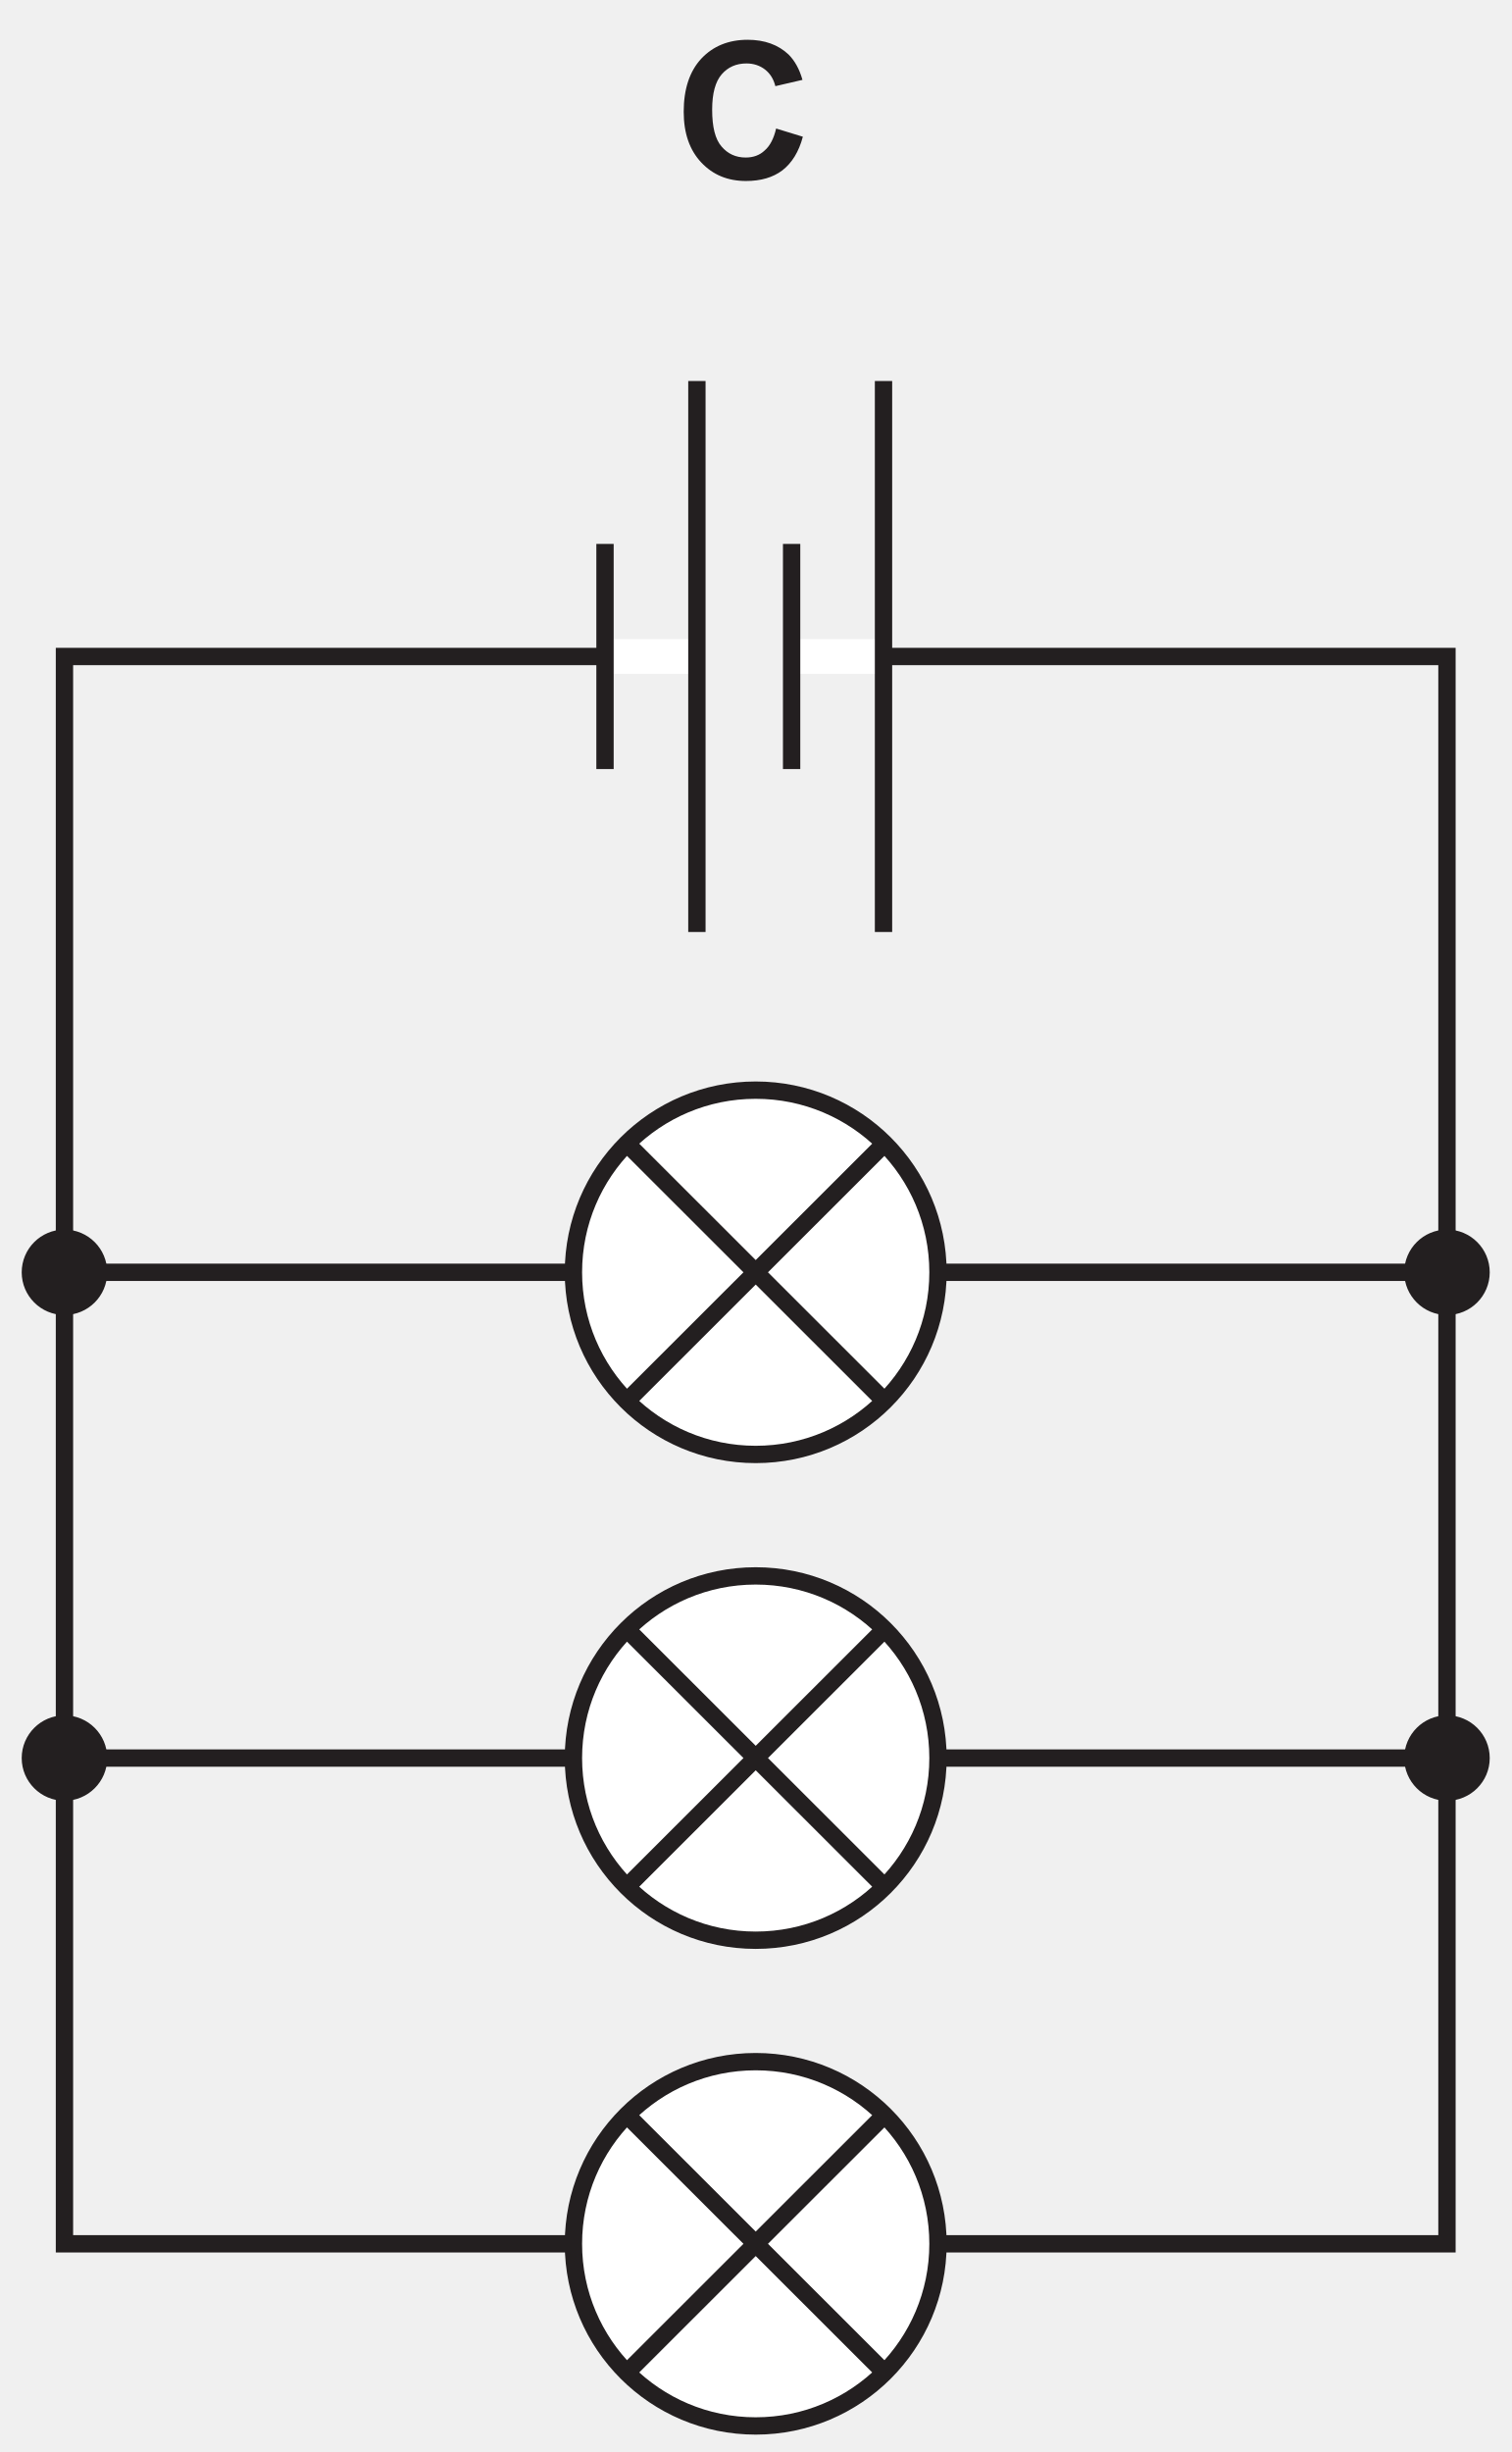
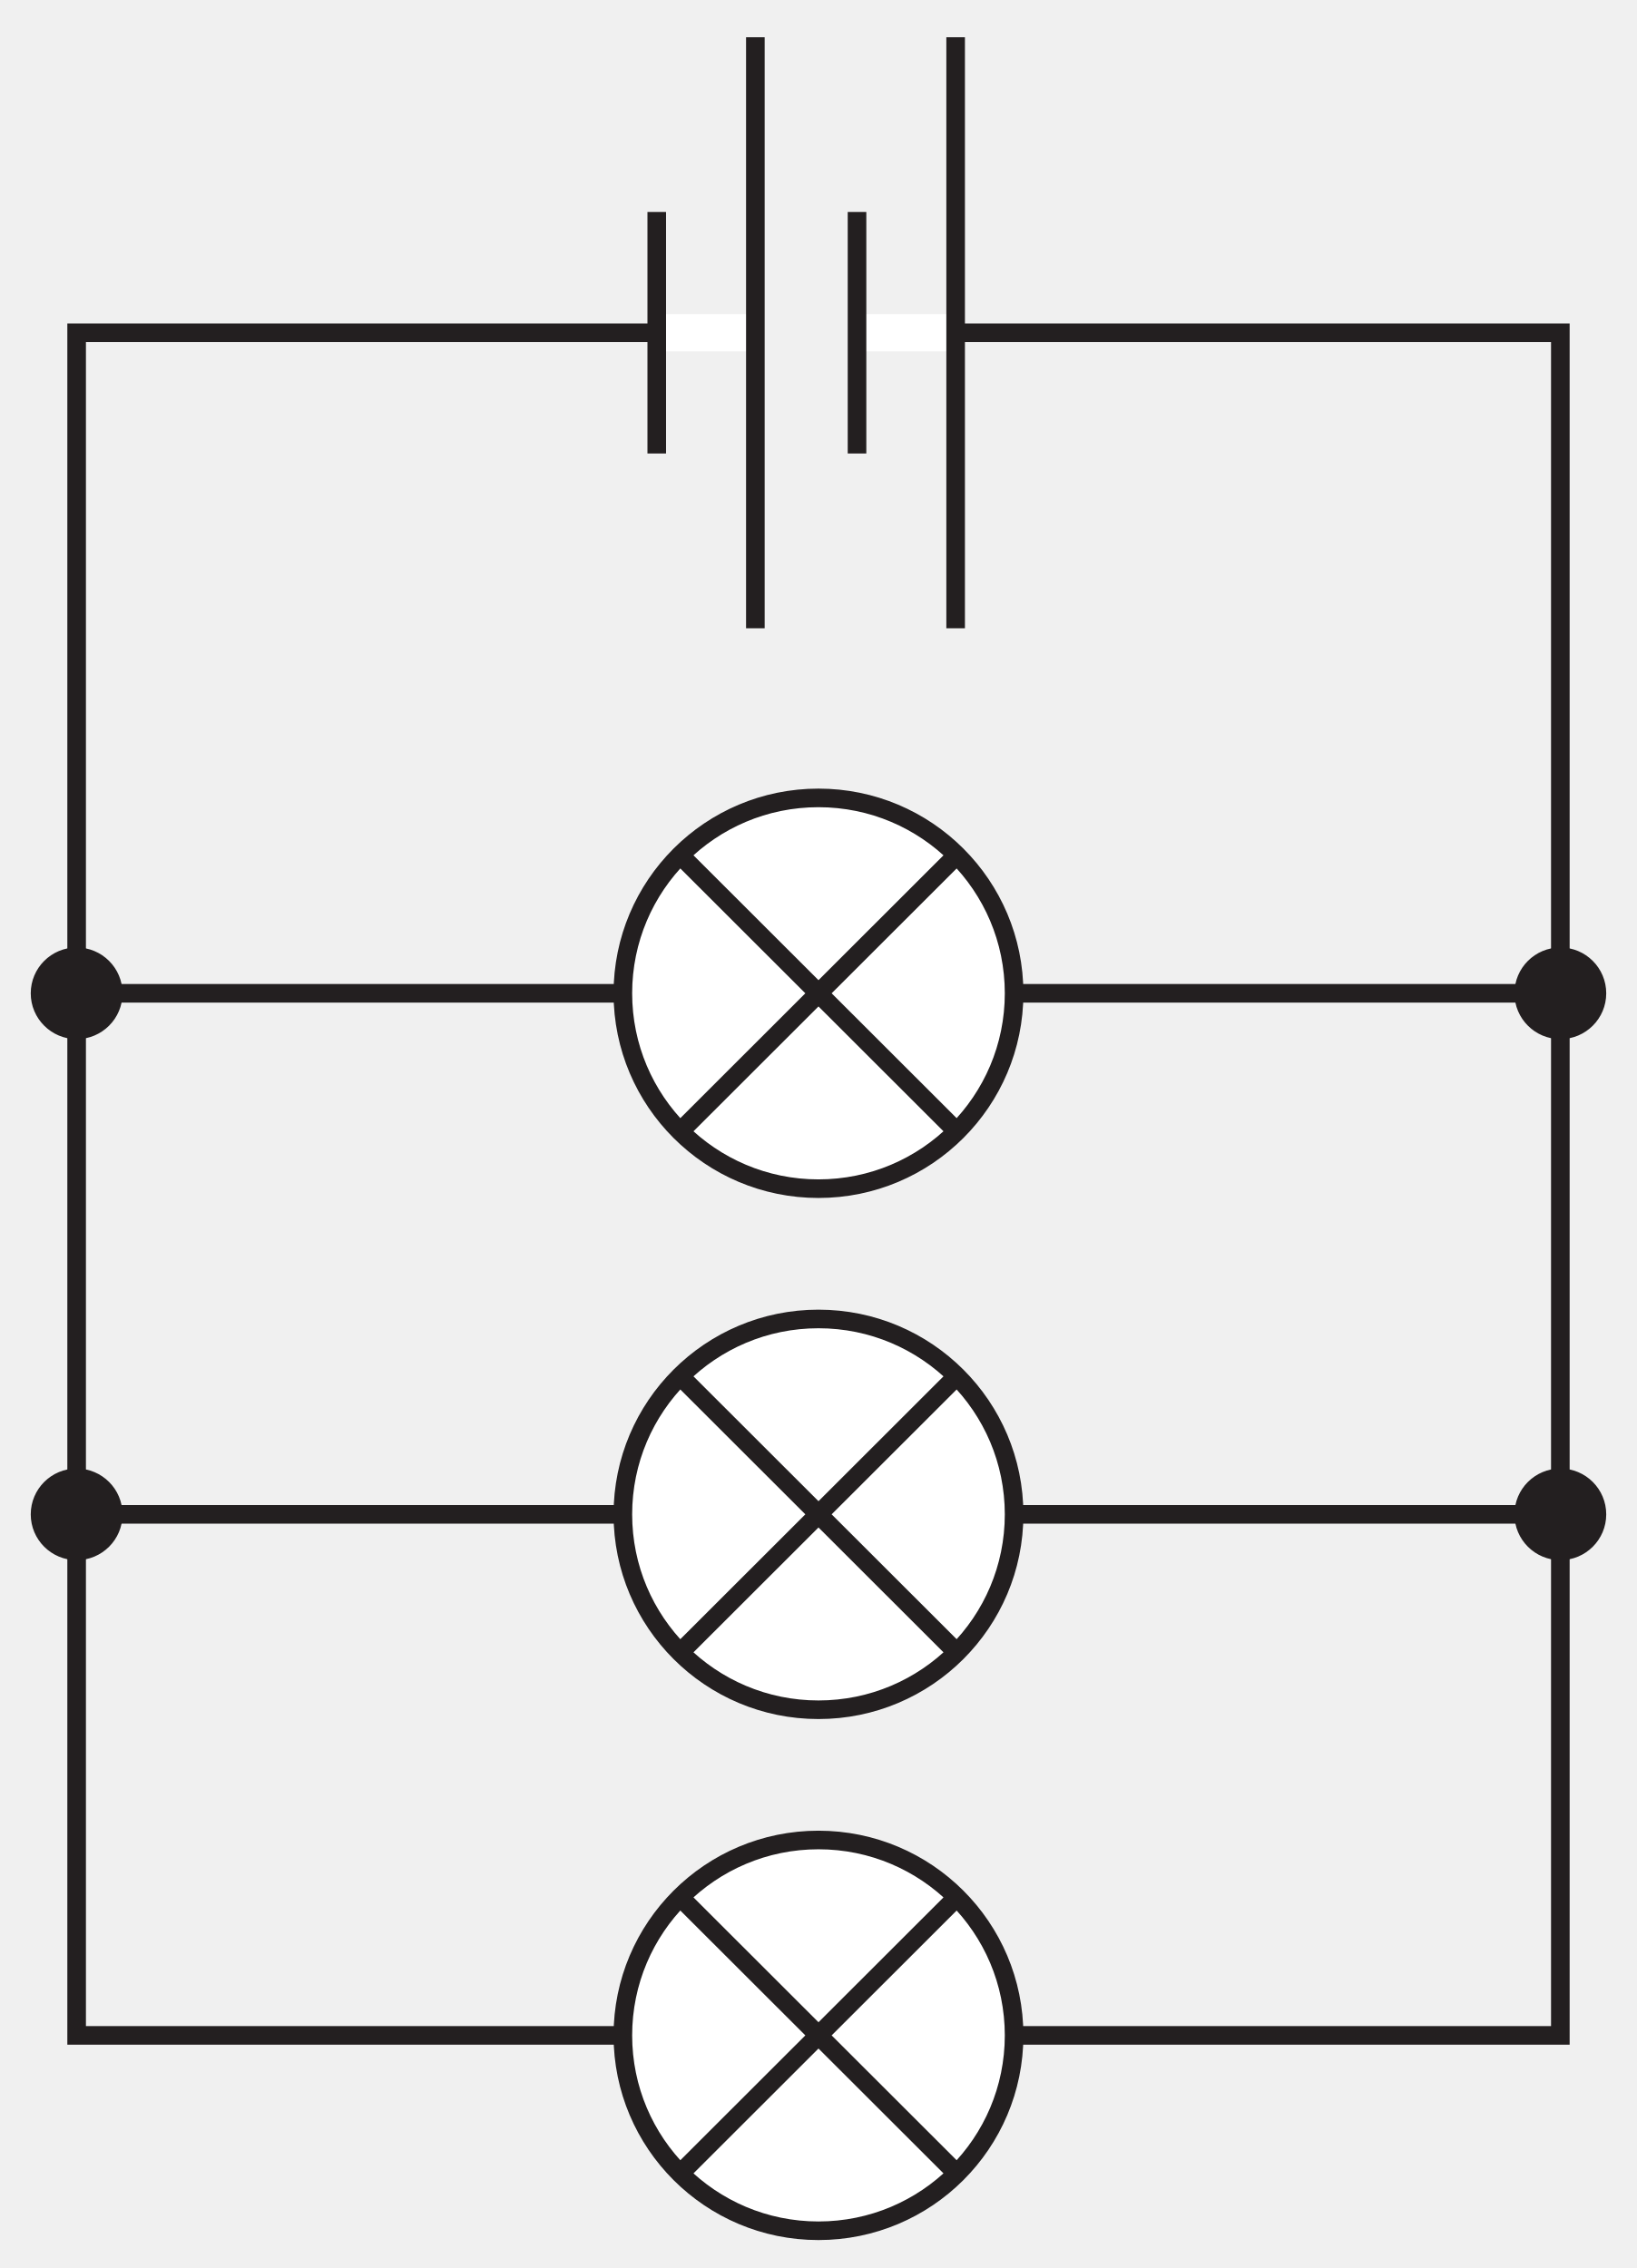
- <svg xmlns="http://www.w3.org/2000/svg" xmlns:xlink="http://www.w3.org/1999/xlink" data-id="0625_2019FM_12_q30_optC" data-width-mm="30.71" data-height-mm="49.81" data-measure="false" data-source="0625/12 FM 2019 p12" version="1.1" width="87.06" height="141.201" viewBox="0 0 87.06 141.201">
+ <svg xmlns="http://www.w3.org/2000/svg" data-id="0625_2019FM_12_q30_optC" data-width-mm="31.0" data-height-mm="42.95" data-measure="false" data-source="0625/12 FM 2019 p12" version="1.1" width="87.859" height="121.759" viewBox="0 0 87.859 121.759">
  <defs>
    <clipPath id="clip_1">
-       <path transform="matrix(1,0,0,-1,-311,397.381)" d="M311 256.18H398.06V397.381H311Z" />
+       <path transform="matrix(1,0,0,-1,-310.6,377.440)" d="M310.6 255.680H398.46V377.440H310.6Z" />
    </clipPath>
    <clipPath id="clip_2">
-       <path transform="matrix(1,0,0,-1,-311,397.381)" d="M0 0H595V842H0Z" />
+       <path transform="matrix(1,0,0,-1,-310.6,377.440)" d="M0 0H595V842H0Z" />
    </clipPath>
    <clipPath id="clip_3">
-       <path transform="matrix(1,0,0,-1,-311,397.381)" d="M230.895 540.839H203.056C201.388 540.839 200.035 542.191 200.035 543.86V552.662C200.035 554.33 201.388 555.682 203.056 555.682H230.895" />
+       <path transform="matrix(1,0,0,-1,-310.6,377.440)" d="M230.895 540.839H203.056C201.388 540.839 200.035 542.191 200.035 543.86V552.662C200.035 554.33 201.388 555.682 203.056 555.682H230.895" />
    </clipPath>
    <clipPath id="clip_4">
-       <path transform="matrix(1,0,0,-1,-311,397.381)" d="M230.895 555.682H241.748C243.416 555.682 244.767 554.33 244.767 552.662V543.86C244.767 542.191 243.416 540.839 241.748 540.839H230.895" />
+       <path transform="matrix(1,0,0,-1,-310.6,377.440)" d="M230.895 555.682H241.748C243.416 555.682 244.767 554.33 244.767 552.662V543.86C244.767 542.191 243.416 540.839 241.748 540.839H230.895" />
    </clipPath>
    <clipPath id="clip_5">
-       <path transform="matrix(1,0,0,-1,-311,397.381)" d="M297.022 540.839H269.184C267.516 540.839 266.163 542.191 266.163 543.86V552.662C266.163 554.33 267.516 555.682 269.184 555.682H297.022" />
+       <path transform="matrix(1,0,0,-1,-310.6,377.440)" d="M297.022 540.839H269.184C267.516 540.839 266.163 542.191 266.163 543.86V552.662C266.163 554.33 267.516 555.682 269.184 555.682H297.022" />
    </clipPath>
    <clipPath id="clip_6">
-       <path transform="matrix(1,0,0,-1,-311,397.381)" d="M297.022 555.682H307.876C309.544 555.682 310.896 554.33 310.896 552.662V543.86C310.896 542.191 309.544 540.839 307.876 540.839H297.022" />
+       <path transform="matrix(1,0,0,-1,-310.6,377.440)" d="M297.022 555.682H307.876C309.544 555.682 310.896 554.33 310.896 552.662V543.86C310.896 542.191 309.544 540.839 307.876 540.839H297.022" />
    </clipPath>
    <clipPath id="clip_7">
-       <path transform="matrix(1,0,0,-1,-311,397.381)" d="M187.74 435.02H406.820V558.843H187.74Z" />
+       <path transform="matrix(1,0,0,-1,-310.6,377.440)" d="M187.74 435.02H406.820V558.843H187.74Z" />
    </clipPath>
    <clipPath id="clip_8">
-       <path transform="matrix(1,0,0,-1,-311,397.381)" d="M187.74 435.02H406.820V558.843H187.74Z" />
+       <path transform="matrix(1,0,0,-1,-310.6,377.440)" d="M187.74 435.02H406.820V558.843H187.74Z" />
    </clipPath>
    <clipPath id="clip_9">
-       <path transform="matrix(1,0,0,-1,-311,397.381)" d="M187.74 435.02H406.820V558.843H187.74Z" />
+       <path transform="matrix(1,0,0,-1,-310.6,377.440)" d="M187.74 435.02H406.820V558.843H187.74Z" />
    </clipPath>
    <clipPath id="clip_10">
-       <path transform="matrix(1,0,0,-1,-311,397.381)" d="M73.259 257.18H521.342V396.517H73.259Z" />
+       <path transform="matrix(1,0,0,-1,-310.6,377.440)" d="M73.259 257.18H521.342V396.517H73.259Z" />
    </clipPath>
-     <path id="font_11_9" d="M.470 .148C.444 .123 .410 .111 .371 .111 .319 .111 .277 .130 .244 .169 .211 .207 .195 .271 .195 .362 .195 .447 .212 .509 .245 .547 .278 .585 .321 .604 .375 .604 .412 .604 .445 .593 .472 .572 .5 .550 .517 .521 .526 .485L.668 .518C.652 .575 .627 .619 .595 .651 .541 .702 .469 .728 .381 .728 .281 .728 .200 .695 .138 .629 .077 .563 .046 .470 .046 .351 .046 .238 .077 .150 .138 .085 .199 .020 .277-.012 .372-.012 .449-.012 .513 .006 .563 .044 .613 .083 .649 .141 .670 .220L.530 .263C.518 .211 .498 .172 .470 .148Z" />
+     <clipPath id="clip_11">
+       <path transform="matrix(1,0,0,-1,-310.6,377.440)" d="M73.259 257.18H521.342V396.517H73.259Z" />
+     </clipPath>
    <clipPath id="clip_12">
-       <path transform="matrix(1,0,0,-1,-311,397.381)" d="M73.259 257.18H521.342V396.517H73.259Z" />
+       <path transform="matrix(1,0,0,-1,-310.6,377.440)" d="M73.259 257.18H521.342V396.517H73.259Z" />
    </clipPath>
    <clipPath id="clip_13">
-       <path transform="matrix(1,0,0,-1,-311,397.381)" d="M73.259 257.18H521.342V396.517H73.259Z" />
+       <path transform="matrix(1,0,0,-1,-310.6,377.440)" d="M50.22 93.259H544.703V180.536H50.22Z" />
    </clipPath>
    <clipPath id="clip_14">
-       <path transform="matrix(1,0,0,-1,-311,397.381)" d="M50.22 93.259H544.703V180.536H50.22Z" />
+       <path transform="matrix(1,0,0,-1,-310.6,377.440)" d="M50.22 93.259H544.703V180.536H50.22Z" />
    </clipPath>
    <clipPath id="clip_15">
-       <path transform="matrix(1,0,0,-1,-311,397.381)" d="M50.22 93.259H544.703V180.536H50.22Z" />
+       <path transform="matrix(1,0,0,-1,-310.6,377.440)" d="M50.22 93.259H544.703V180.536H50.22Z" />
    </clipPath>
    <clipPath id="clip_16">
-       <path transform="matrix(1,0,0,-1,-311,397.381)" d="M50.22 93.259H544.703V180.536H50.22Z" />
-     </clipPath>
-     <clipPath id="clip_17">
-       <path transform="matrix(1,0,0,-1,-311,397.381)" d="M50.22 93.259H544.703V180.536H50.22Z" />
+       <path transform="matrix(1,0,0,-1,-310.6,377.440)" d="M50.22 93.259H544.703V180.536H50.22Z" />
    </clipPath>
  </defs>
  <g clip-path="url(#clip_1)">
    <g clip-path="url(#clip_2)">
      <g clip-path="url(#clip_3)" />
      <g clip-path="url(#clip_4)" />
      <g clip-path="url(#clip_5)" />
      <g clip-path="url(#clip_6)" />
      <g clip-path="url(#clip_7)" />
      <g clip-path="url(#clip_8)" />
      <g clip-path="url(#clip_9)" />
      <g clip-path="url(#clip_10)" />
-       <path transform="matrix(1,0,0,-1,-311,397.381)" d="M316.926 324.113C316.926 322.895 315.935 321.904 314.713 321.904 313.492 321.904 312.5 322.895 312.5 324.113 312.5 325.334 313.492 326.324 314.713 326.324 315.935 326.324 316.926 325.334 316.926 324.113" fill="#231f20" />
-       <path transform="matrix(1,0,0,-1,-311,397.381)" stroke-width=".5" stroke-linecap="butt" stroke-miterlimit="4" stroke-linejoin="miter" fill="none" stroke="#231f20" d="M316.926 324.113C316.926 322.895 315.935 321.904 314.713 321.904 313.492 321.904 312.5 322.895 312.5 324.113 312.5 325.334 313.492 326.324 314.713 326.324 315.935 326.324 316.926 325.334 316.926 324.113Z" />
-       <path transform="matrix(1,0,0,-1,-311,397.381)" d="M396.56 324.113C396.56 322.895 395.57 321.904 394.347 321.904 393.126 321.904 392.134 322.895 392.134 324.113 392.134 325.334 393.126 326.324 394.347 326.324 395.57 326.324 396.56 325.334 396.56 324.113" fill="#231f20" />
-       <path transform="matrix(1,0,0,-1,-311,397.381)" stroke-width=".5" stroke-linecap="butt" stroke-miterlimit="4" stroke-linejoin="miter" fill="none" stroke="#231f20" d="M396.56 324.113C396.56 322.895 395.57 321.904 394.347 321.904 393.126 321.904 392.134 322.895 392.134 324.113 392.134 325.334 393.126 326.324 394.347 326.324 395.57 326.324 396.56 325.334 396.56 324.113Z" />
-       <path transform="matrix(1,0,0,-1,-311,397.381)" stroke-width=".998" stroke-linecap="butt" stroke-miterlimit="4" stroke-linejoin="miter" fill="none" stroke="#231f20" d="M361.891 359.576H394.347V268.169H314.713V359.576H345.849" />
-       <use data-text="C" xlink:href="#font_11_9" transform="matrix(10.999,0,0,-10.989,38.876,10.291)" fill="#231f20" />
-       <g clip-path="url(#clip_12)" />
-       <path transform="matrix(1,0,0,-1,-311,397.381)" stroke-width=".998" stroke-linecap="butt" stroke-miterlimit="4" stroke-linejoin="miter" fill="none" stroke="#231f20" d="M314.713 324.114H394.347" />
-       <path transform="matrix(1,0,0,-1,-311,397.381)" d="M365.029 324.114C365.029 318.321 360.328 313.625 354.529 313.625 348.731 313.625 344.03 318.321 344.03 324.114 344.03 329.907 348.731 334.604 354.529 334.604 360.328 334.604 365.029 329.907 365.029 324.114" fill="#ffffff" />
-       <path transform="matrix(1,0,0,-1,-311,397.381)" stroke-width=".998" stroke-linecap="butt" stroke-miterlimit="4" stroke-linejoin="miter" fill="none" stroke="#231f20" d="M365.029 324.114C365.029 318.321 360.328 313.625 354.529 313.625 348.731 313.625 344.03 318.321 344.03 324.114 344.03 329.907 348.731 334.604 354.529 334.604 360.328 334.604 365.029 329.907 365.029 324.114ZM347.343 316.934 361.717 331.294M361.717 316.934 347.343 331.294" />
-       <path transform="matrix(1,0,0,-1,-311,397.381)" d="M316.926 296.14C316.926 294.923 315.935 293.932 314.713 293.932 313.492 293.932 312.5 294.923 312.5 296.14 312.5 297.361 313.492 298.351 314.713 298.351 315.935 298.351 316.926 297.361 316.926 296.14" fill="#231f20" />
-       <path transform="matrix(1,0,0,-1,-311,397.381)" stroke-width=".5" stroke-linecap="butt" stroke-miterlimit="4" stroke-linejoin="miter" fill="none" stroke="#231f20" d="M316.926 296.14C316.926 294.923 315.935 293.932 314.713 293.932 313.492 293.932 312.5 294.923 312.5 296.14 312.5 297.361 313.492 298.351 314.713 298.351 315.935 298.351 316.926 297.361 316.926 296.14Z" />
-       <path transform="matrix(1,0,0,-1,-311,397.381)" d="M396.56 296.14C396.56 294.923 395.57 293.932 394.347 293.932 393.126 293.932 392.134 294.923 392.134 296.14 392.134 297.361 393.126 298.351 394.347 298.351 395.57 298.351 396.56 297.361 396.56 296.14" fill="#231f20" />
-       <path transform="matrix(1,0,0,-1,-311,397.381)" stroke-width=".5" stroke-linecap="butt" stroke-miterlimit="4" stroke-linejoin="miter" fill="none" stroke="#231f20" d="M396.56 296.14C396.56 294.923 395.57 293.932 394.347 293.932 393.126 293.932 392.134 294.923 392.134 296.14 392.134 297.361 393.126 298.351 394.347 298.351 395.57 298.351 396.56 297.361 396.56 296.14Z" />
-       <path transform="matrix(1,0,0,-1,-311,397.381)" stroke-width=".998" stroke-linecap="butt" stroke-miterlimit="4" stroke-linejoin="miter" fill="none" stroke="#231f20" d="M314.713 296.141H394.347" />
-       <path transform="matrix(1,0,0,-1,-311,397.381)" d="M365.029 296.141C365.029 290.348 360.328 285.651 354.529 285.651 348.731 285.651 344.03 290.348 344.03 296.141 344.03 301.935 348.731 306.631 354.529 306.631 360.328 306.631 365.029 301.935 365.029 296.141" fill="#ffffff" />
-       <path transform="matrix(1,0,0,-1,-311,397.381)" stroke-width=".998" stroke-linecap="butt" stroke-miterlimit="4" stroke-linejoin="miter" fill="none" stroke="#231f20" d="M365.029 296.141C365.029 290.348 360.328 285.651 354.529 285.651 348.731 285.651 344.03 290.348 344.03 296.141 344.03 301.935 348.731 306.631 354.529 306.631 360.328 306.631 365.029 301.935 365.029 296.141ZM347.343 288.962 361.717 303.322M361.717 288.962 347.343 303.322" />
-       <g clip-path="url(#clip_13)">
-         <path transform="matrix(1,0,0,-1,-311,397.381)" d="M365.029 268.169C365.029 262.376 360.328 257.68 354.529 257.68 348.731 257.68 344.03 262.376 344.03 268.169 344.03 273.963 348.731 278.659 354.529 278.659 360.328 278.659 365.029 273.963 365.029 268.169" fill="#ffffff" />
-         <path transform="matrix(1,0,0,-1,-311,397.381)" stroke-width=".998" stroke-linecap="butt" stroke-miterlimit="4" stroke-linejoin="miter" fill="none" stroke="#231f20" d="M365.029 268.169C365.029 262.376 360.328 257.68 354.529 257.68 348.731 257.68 344.03 262.376 344.03 268.169 344.03 273.963 348.731 278.659 354.529 278.659 360.328 278.659 365.029 273.963 365.029 268.169ZM347.343 260.989 361.717 275.349M361.717 260.989 347.343 275.349" />
+       <path transform="matrix(1,0,0,-1,-310.6,377.440)" d="M316.926 324.113C316.926 322.895 315.935 321.904 314.713 321.904 313.492 321.904 312.5 322.895 312.5 324.113 312.5 325.334 313.492 326.324 314.713 326.324 315.935 326.324 316.926 325.334 316.926 324.113" fill="#231f20" />
+       <path transform="matrix(1,0,0,-1,-310.6,377.440)" stroke-width=".5" stroke-linecap="butt" stroke-miterlimit="4" stroke-linejoin="miter" fill="none" stroke="#231f20" d="M316.926 324.113C316.926 322.895 315.935 321.904 314.713 321.904 313.492 321.904 312.5 322.895 312.5 324.113 312.5 325.334 313.492 326.324 314.713 326.324 315.935 326.324 316.926 325.334 316.926 324.113Z" />
+       <path transform="matrix(1,0,0,-1,-310.6,377.440)" d="M396.56 324.113C396.56 322.895 395.57 321.904 394.347 321.904 393.126 321.904 392.134 322.895 392.134 324.113 392.134 325.334 393.126 326.324 394.347 326.324 395.57 326.324 396.56 325.334 396.56 324.113" fill="#231f20" />
+       <path transform="matrix(1,0,0,-1,-310.6,377.440)" stroke-width=".5" stroke-linecap="butt" stroke-miterlimit="4" stroke-linejoin="miter" fill="none" stroke="#231f20" d="M396.56 324.113C396.56 322.895 395.57 321.904 394.347 321.904 393.126 321.904 392.134 322.895 392.134 324.113 392.134 325.334 393.126 326.324 394.347 326.324 395.57 326.324 396.56 325.334 396.56 324.113Z" />
+       <path transform="matrix(1,0,0,-1,-310.6,377.440)" stroke-width=".998" stroke-linecap="butt" stroke-miterlimit="4" stroke-linejoin="miter" fill="none" stroke="#231f20" d="M361.891 359.576H394.347V268.169H314.713V359.576H345.849" />
+       <g clip-path="url(#clip_11)" />
+       <path transform="matrix(1,0,0,-1,-310.6,377.440)" stroke-width=".998" stroke-linecap="butt" stroke-miterlimit="4" stroke-linejoin="miter" fill="none" stroke="#231f20" d="M314.713 324.114H394.347" />
+       <path transform="matrix(1,0,0,-1,-310.6,377.440)" d="M365.029 324.114C365.029 318.321 360.328 313.625 354.529 313.625 348.731 313.625 344.03 318.321 344.03 324.114 344.03 329.907 348.731 334.604 354.529 334.604 360.328 334.604 365.029 329.907 365.029 324.114" fill="#ffffff" />
+       <path transform="matrix(1,0,0,-1,-310.6,377.440)" stroke-width=".998" stroke-linecap="butt" stroke-miterlimit="4" stroke-linejoin="miter" fill="none" stroke="#231f20" d="M365.029 324.114C365.029 318.321 360.328 313.625 354.529 313.625 348.731 313.625 344.03 318.321 344.03 324.114 344.03 329.907 348.731 334.604 354.529 334.604 360.328 334.604 365.029 329.907 365.029 324.114ZM347.343 316.934 361.717 331.294M361.717 316.934 347.343 331.294" />
+       <path transform="matrix(1,0,0,-1,-310.6,377.440)" d="M316.926 296.14C316.926 294.923 315.935 293.932 314.713 293.932 313.492 293.932 312.5 294.923 312.5 296.14 312.5 297.361 313.492 298.351 314.713 298.351 315.935 298.351 316.926 297.361 316.926 296.14" fill="#231f20" />
+       <path transform="matrix(1,0,0,-1,-310.6,377.440)" stroke-width=".5" stroke-linecap="butt" stroke-miterlimit="4" stroke-linejoin="miter" fill="none" stroke="#231f20" d="M316.926 296.14C316.926 294.923 315.935 293.932 314.713 293.932 313.492 293.932 312.5 294.923 312.5 296.14 312.5 297.361 313.492 298.351 314.713 298.351 315.935 298.351 316.926 297.361 316.926 296.14Z" />
+       <path transform="matrix(1,0,0,-1,-310.6,377.440)" d="M396.56 296.14C396.56 294.923 395.57 293.932 394.347 293.932 393.126 293.932 392.134 294.923 392.134 296.14 392.134 297.361 393.126 298.351 394.347 298.351 395.57 298.351 396.56 297.361 396.56 296.14" fill="#231f20" />
+       <path transform="matrix(1,0,0,-1,-310.6,377.440)" stroke-width=".5" stroke-linecap="butt" stroke-miterlimit="4" stroke-linejoin="miter" fill="none" stroke="#231f20" d="M396.56 296.14C396.56 294.923 395.57 293.932 394.347 293.932 393.126 293.932 392.134 294.923 392.134 296.14 392.134 297.361 393.126 298.351 394.347 298.351 395.57 298.351 396.56 297.361 396.56 296.14Z" />
+       <path transform="matrix(1,0,0,-1,-310.6,377.440)" stroke-width=".998" stroke-linecap="butt" stroke-miterlimit="4" stroke-linejoin="miter" fill="none" stroke="#231f20" d="M314.713 296.141H394.347" />
+       <path transform="matrix(1,0,0,-1,-310.6,377.440)" d="M365.029 296.141C365.029 290.348 360.328 285.651 354.529 285.651 348.731 285.651 344.03 290.348 344.03 296.141 344.03 301.935 348.731 306.631 354.529 306.631 360.328 306.631 365.029 301.935 365.029 296.141" fill="#ffffff" />
+       <path transform="matrix(1,0,0,-1,-310.6,377.440)" stroke-width=".998" stroke-linecap="butt" stroke-miterlimit="4" stroke-linejoin="miter" fill="none" stroke="#231f20" d="M365.029 296.141C365.029 290.348 360.328 285.651 354.529 285.651 348.731 285.651 344.03 290.348 344.03 296.141 344.03 301.935 348.731 306.631 354.529 306.631 360.328 306.631 365.029 301.935 365.029 296.141ZM347.343 288.962 361.717 303.322M361.717 288.962 347.343 303.322" />
+       <g clip-path="url(#clip_12)">
+         <path transform="matrix(1,0,0,-1,-310.6,377.440)" d="M365.029 268.169C365.029 262.376 360.328 257.68 354.529 257.68 348.731 257.68 344.03 262.376 344.03 268.169 344.03 273.963 348.731 278.659 354.529 278.659 360.328 278.659 365.029 273.963 365.029 268.169" fill="#ffffff" />
+         <path transform="matrix(1,0,0,-1,-310.6,377.440)" stroke-width=".998" stroke-linecap="butt" stroke-miterlimit="4" stroke-linejoin="miter" fill="none" stroke="#231f20" d="M365.029 268.169C365.029 262.376 360.328 257.68 354.529 257.68 348.731 257.68 344.03 262.376 344.03 268.169 344.03 273.963 348.731 278.659 354.529 278.659 360.328 278.659 365.029 273.963 365.029 268.169ZM347.343 260.989 361.717 275.349M361.717 260.989 347.343 275.349" />
      </g>
-       <path transform="matrix(1,0,0,-1,-311,397.381)" stroke-width="1.998" stroke-linecap="butt" stroke-miterlimit="10" stroke-linejoin="miter" fill="none" stroke="#ffffff" d="M361.891 359.576H356.598" />
-       <path transform="matrix(1,0,0,-1,-311,397.381)" stroke-width=".998" stroke-linecap="butt" stroke-miterlimit="10" stroke-linejoin="miter" fill="none" stroke="#231f20" d="M361.891 343.711V375.440M356.598 353.094V366.059" />
-       <path transform="matrix(1,0,0,-1,-311,397.381)" stroke-width="1.998" stroke-linecap="butt" stroke-miterlimit="10" stroke-linejoin="miter" fill="none" stroke="#ffffff" d="M351.142 359.576H345.849" />
-       <path transform="matrix(1,0,0,-1,-311,397.381)" stroke-width=".998" stroke-linecap="butt" stroke-miterlimit="10" stroke-linejoin="miter" fill="none" stroke="#231f20" d="M351.142 343.711V375.440M345.849 353.094V366.059" />
+       <path transform="matrix(1,0,0,-1,-310.6,377.440)" stroke-width="1.998" stroke-linecap="butt" stroke-miterlimit="10" stroke-linejoin="miter" fill="none" stroke="#ffffff" d="M361.891 359.576H356.598" />
+       <path transform="matrix(1,0,0,-1,-310.6,377.440)" stroke-width=".998" stroke-linecap="butt" stroke-miterlimit="10" stroke-linejoin="miter" fill="none" stroke="#231f20" d="M361.891 343.711V375.440M356.598 353.094V366.059" />
+       <path transform="matrix(1,0,0,-1,-310.6,377.440)" stroke-width="1.998" stroke-linecap="butt" stroke-miterlimit="10" stroke-linejoin="miter" fill="none" stroke="#ffffff" d="M351.142 359.576H345.849" />
+       <path transform="matrix(1,0,0,-1,-310.6,377.440)" stroke-width=".998" stroke-linecap="butt" stroke-miterlimit="10" stroke-linejoin="miter" fill="none" stroke="#231f20" d="M351.142 343.711V375.440M345.849 353.094V366.059" />
+       <g clip-path="url(#clip_13)" />
      <g clip-path="url(#clip_14)" />
      <g clip-path="url(#clip_15)" />
      <g clip-path="url(#clip_16)" />
-       <g clip-path="url(#clip_17)" />
    </g>
  </g>
</svg>
